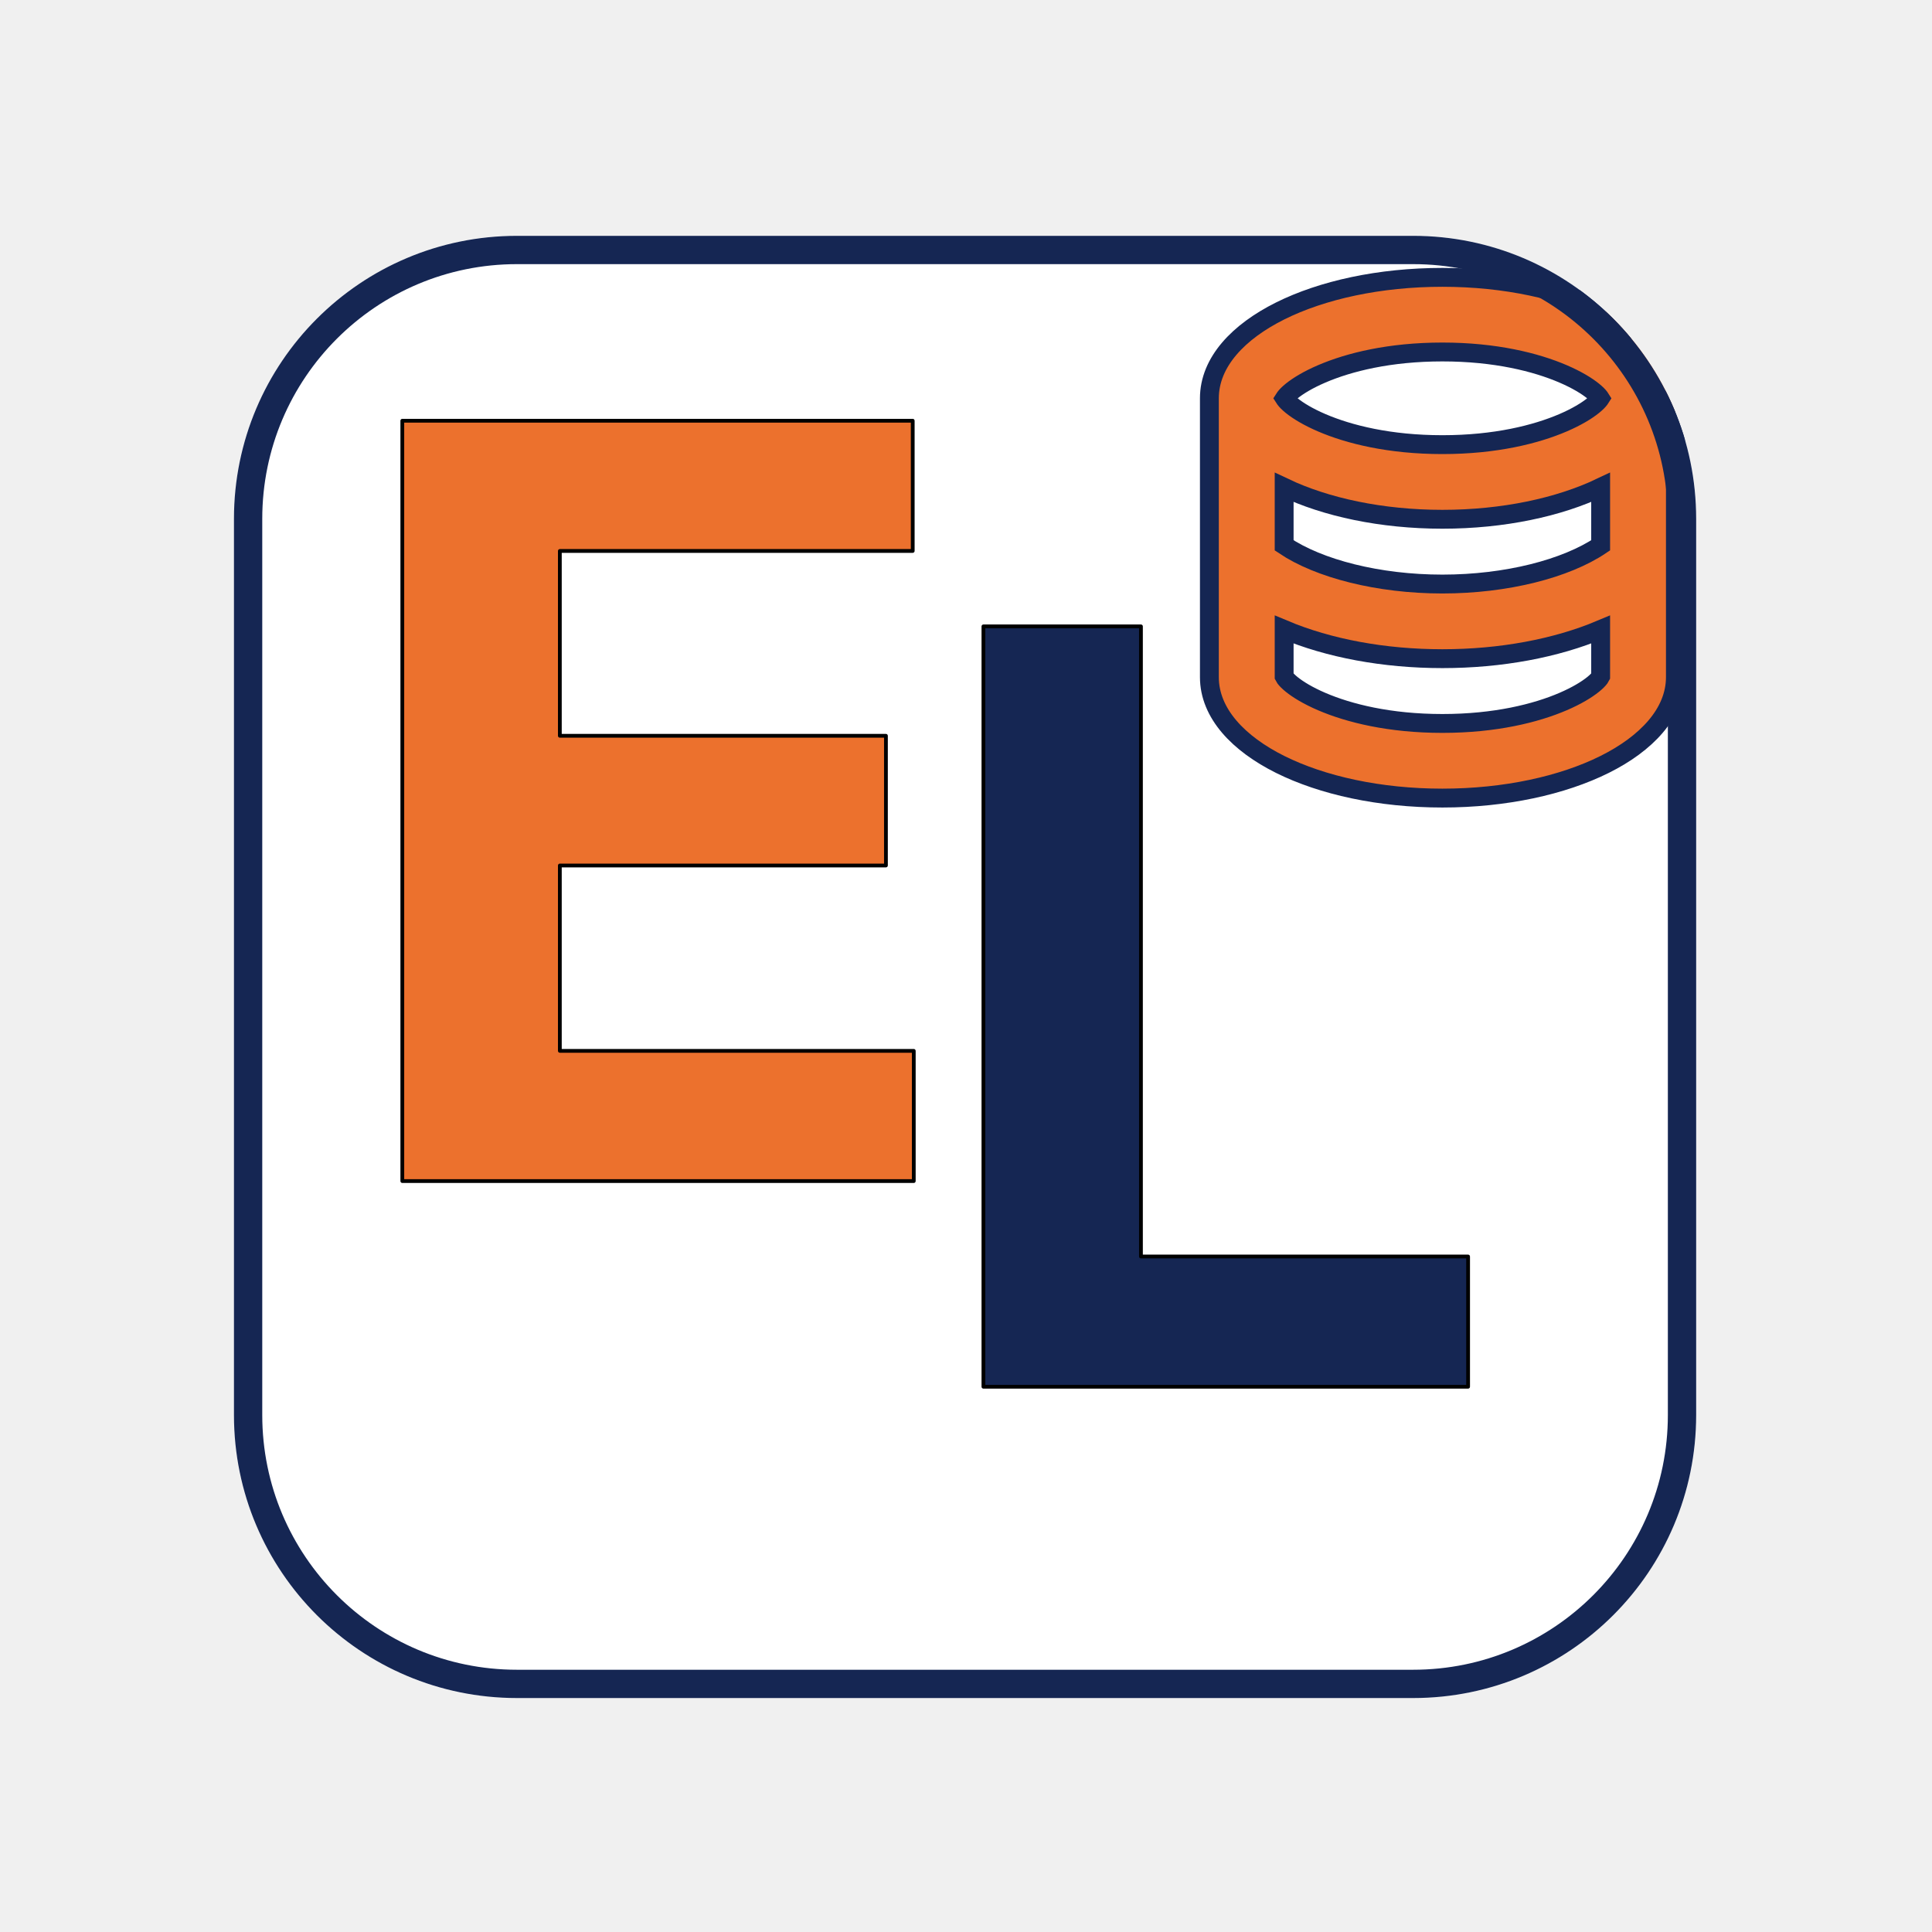
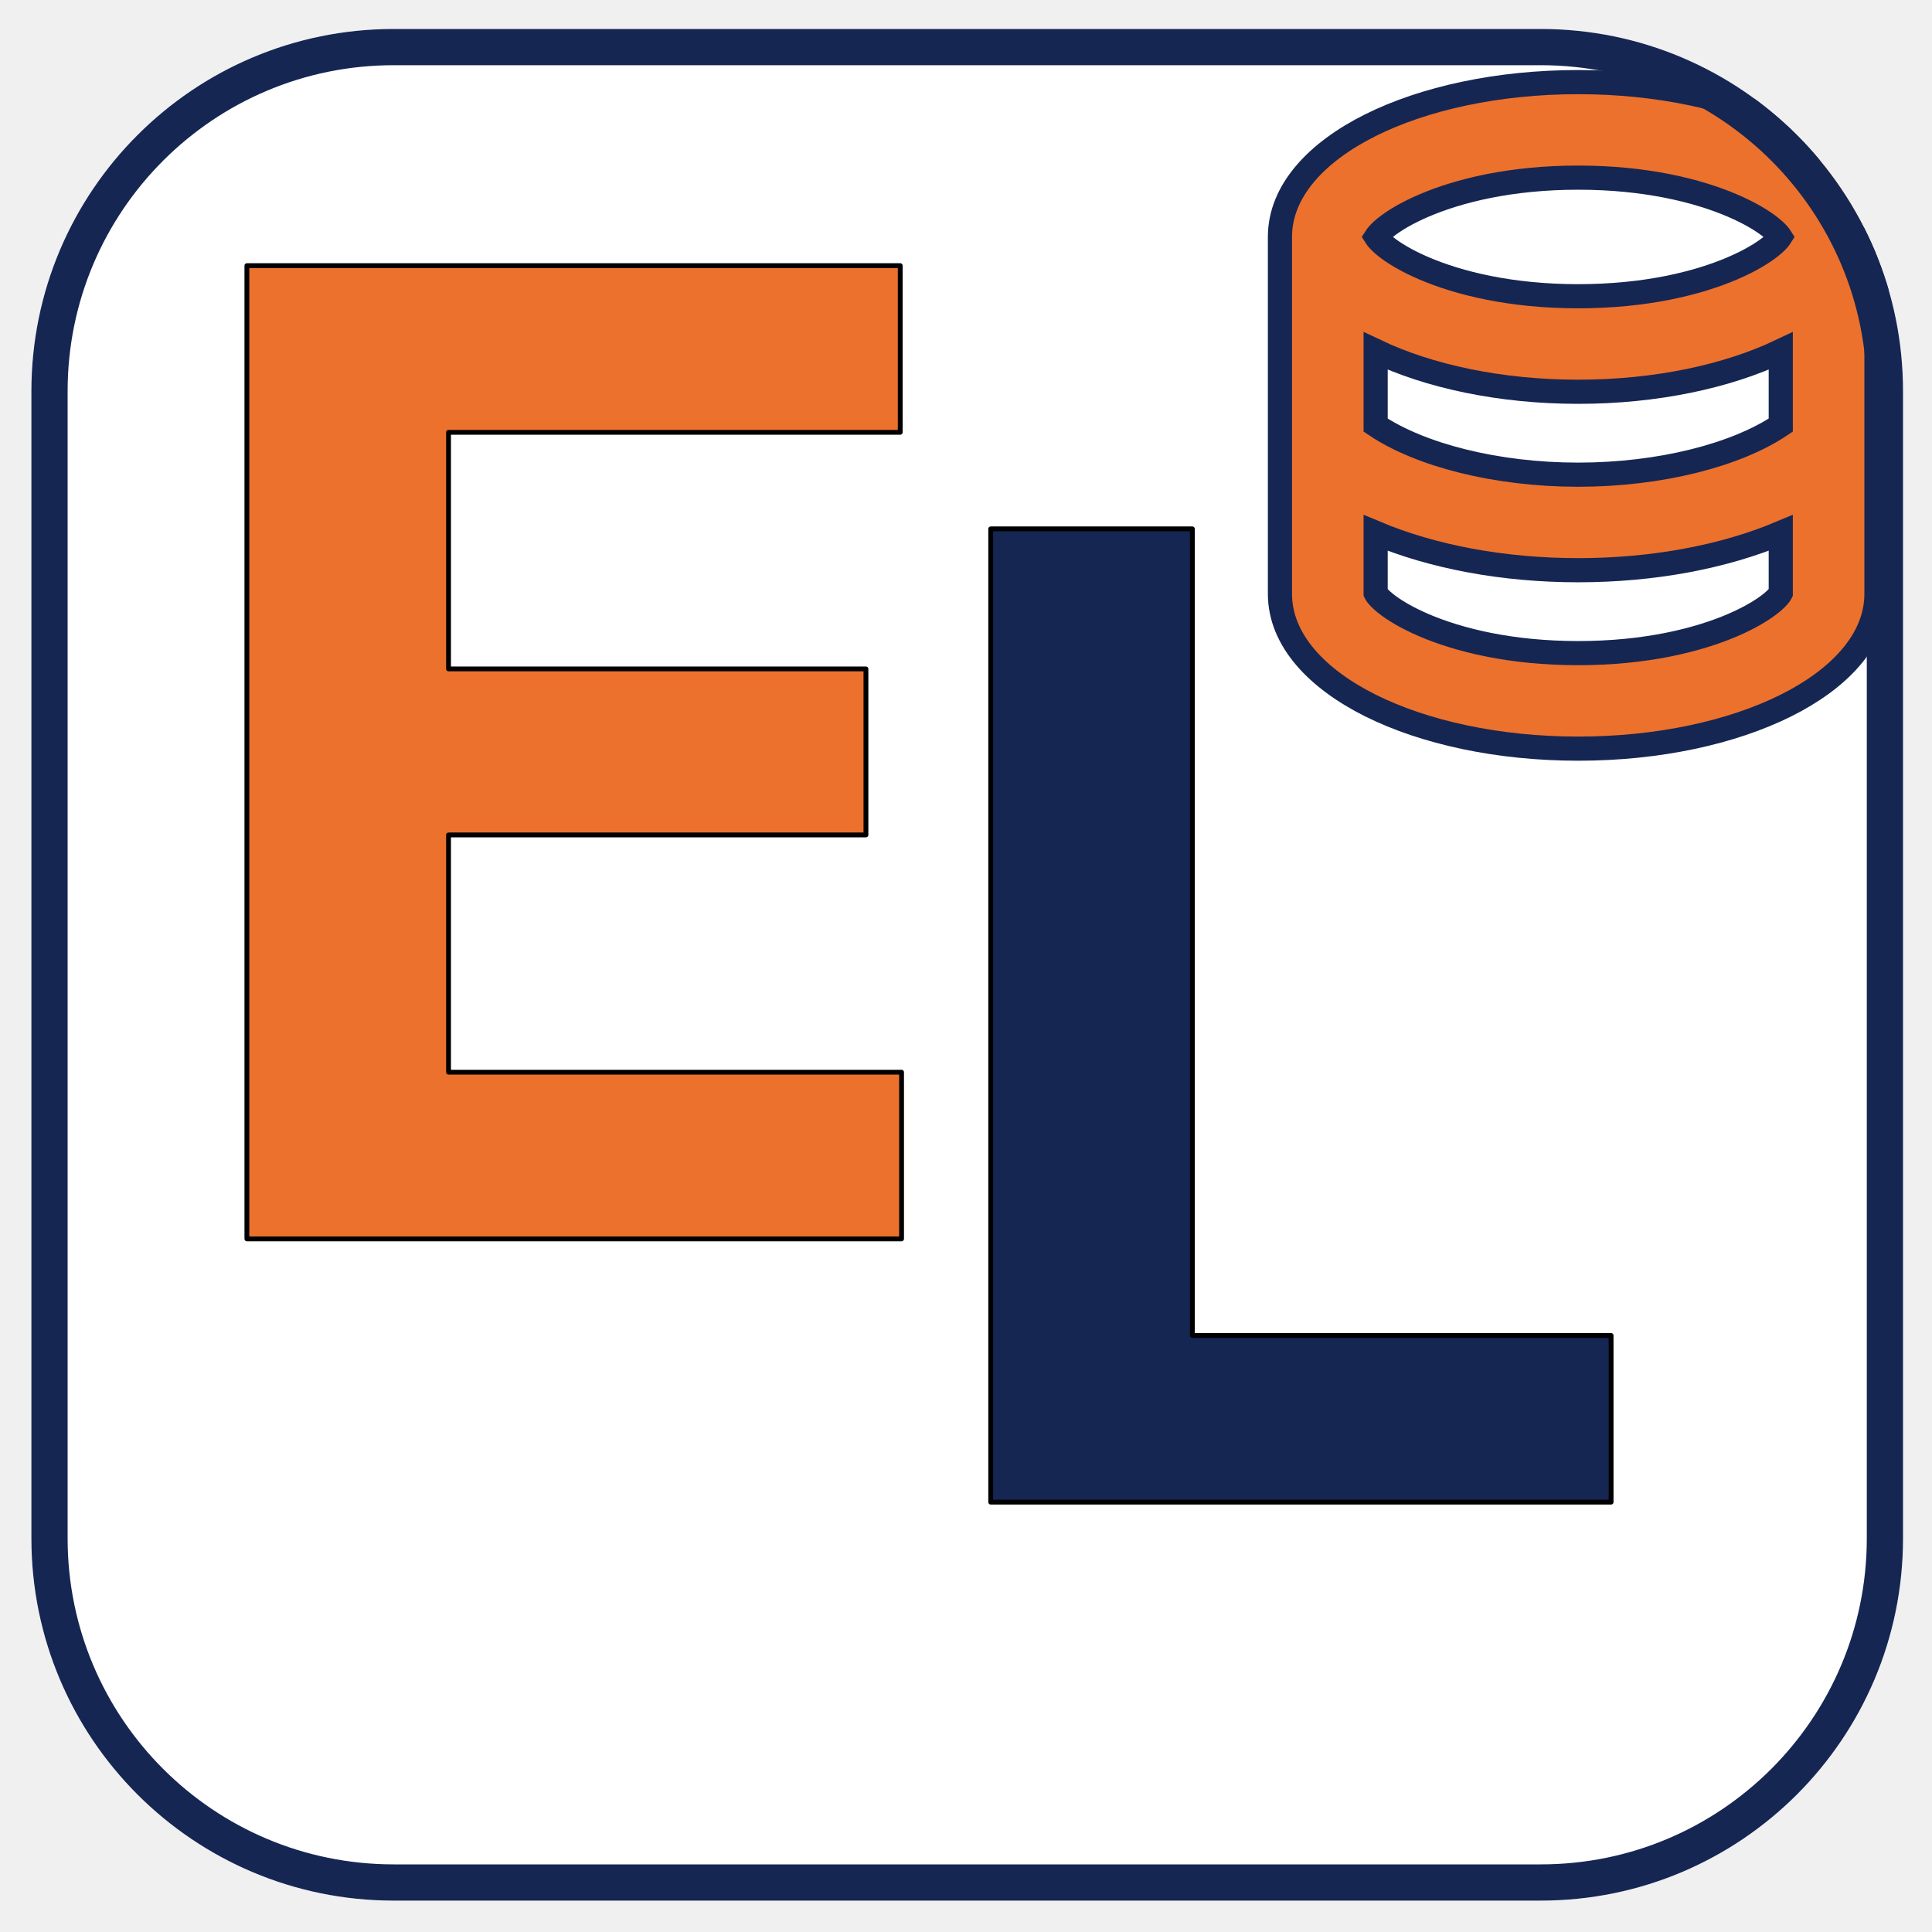
- <svg xmlns="http://www.w3.org/2000/svg" width="1024" height="1024" viewBox="0 0 1024 1024" fill="none">
+ <svg xmlns="http://www.w3.org/2000/svg" width="800" height="800" viewBox="0 0 800 800" fill="none">
  <g clip-path="url(#clip0_4_347)">
-     <rect x="124" y="125" width="775" height="775" rx="150" fill="white" />
-     <path d="M213.233 222.992H483.761V292.016H296.729V389.984H469.566V458.729H296.729V556.977H484.317V626H213.233V222.992Z" fill="#EC712D" />
-     <path d="M213.233 222.992V221.992C212.681 221.992 212.233 222.44 212.233 222.992H213.233ZM483.761 222.992H484.761C484.761 222.44 484.313 221.992 483.761 221.992V222.992ZM483.761 292.016V293.016C484.313 293.016 484.761 292.568 484.761 292.016H483.761ZM296.729 292.016V291.016C296.177 291.016 295.729 291.463 295.729 292.016H296.729ZM296.729 389.984H295.729C295.729 390.537 296.177 390.984 296.729 390.984V389.984ZM469.566 389.984H470.566C470.566 389.432 470.119 388.984 469.566 388.984V389.984ZM469.566 458.729V459.729C470.119 459.729 470.566 459.282 470.566 458.729H469.566ZM296.729 458.729V457.729C296.177 457.729 295.729 458.177 295.729 458.729H296.729ZM296.729 556.977H295.729C295.729 557.529 296.177 557.977 296.729 557.977V556.977ZM484.317 556.977H485.317C485.317 556.424 484.87 555.977 484.317 555.977V556.977ZM484.317 626V627C484.87 627 485.317 626.552 485.317 626H484.317ZM213.233 626H212.233C212.233 626.552 212.681 627 213.233 627V626ZM213.233 222.992V223.992H483.761V222.992V221.992H213.233V222.992ZM483.761 222.992H482.761V292.016H483.761H484.761V222.992H483.761ZM483.761 292.016V291.016H296.729V292.016V293.016H483.761V292.016ZM296.729 292.016H295.729V389.984H296.729H297.729V292.016H296.729ZM296.729 389.984V390.984H469.566V389.984V388.984H296.729V389.984ZM469.566 389.984H468.566V458.729H469.566H470.566V389.984H469.566ZM469.566 458.729V457.729H296.729V458.729V459.729H469.566V458.729ZM296.729 458.729H295.729V556.977H296.729H297.729V458.729H296.729ZM296.729 556.977V557.977H484.317V556.977V555.977H296.729V556.977ZM484.317 556.977H483.317V626H484.317H485.317V556.977H484.317ZM484.317 626V625H213.233V626V627H484.317V626ZM213.233 626H214.233V222.992H213.233H212.233V626H213.233Z" fill="black" />
-     <path d="M521.233 331.992H604.729V665.977H778.123V735H521.233V331.992Z" fill="#152653" />
-     <path d="M521.233 331.992V330.992C520.681 330.992 520.233 331.44 520.233 331.992H521.233ZM604.729 331.992H605.729C605.729 331.44 605.282 330.992 604.729 330.992V331.992ZM604.729 665.977H603.729C603.729 666.529 604.177 666.977 604.729 666.977V665.977ZM778.123 665.977H779.123C779.123 665.424 778.675 664.977 778.123 664.977V665.977ZM778.123 735V736C778.675 736 779.123 735.552 779.123 735H778.123ZM521.233 735H520.233C520.233 735.552 520.681 736 521.233 736V735ZM521.233 331.992V332.992H604.729V331.992V330.992H521.233V331.992ZM604.729 331.992H603.729V665.977H604.729H605.729V331.992H604.729ZM604.729 665.977V666.977H778.123V665.977V664.977H604.729V665.977ZM778.123 665.977H777.123V735H778.123H779.123V665.977H778.123ZM778.123 735V734H521.233V735V736H778.123V735ZM521.233 735H522.233V331.992H521.233H520.233V735H521.233Z" fill="black" />
-     <path d="M764.5 147C797.841 147 828.262 153.725 850.533 164.834C872.503 175.793 888 191.863 888 211.111V358.889C888 378.143 872.459 394.211 850.477 405.167C828.189 416.275 797.769 423 764.5 423C731.231 423 700.811 416.275 678.523 405.167C656.541 394.211 641 378.143 641 358.889V211.111C641 191.863 656.497 175.793 678.467 164.834C700.738 153.725 731.159 147 764.5 147ZM848.375 333.672C824.83 343.567 795.628 349.111 764.5 349.111C733.372 349.111 704.17 343.567 680.625 333.672V358.545C680.688 358.672 680.826 358.921 681.107 359.301C681.755 360.173 682.879 361.348 684.595 362.736C688.011 365.499 693.325 368.745 700.539 371.844C714.93 378.025 736.473 383.444 764.5 383.444C792.527 383.444 814.07 378.025 828.461 371.844C835.675 368.745 840.989 365.499 844.405 362.736C846.121 361.348 847.245 360.173 847.893 359.301C848.174 358.921 848.312 358.672 848.375 358.545V333.672ZM848.375 258.336C826.271 268.841 796.773 275.223 764.5 275.223C732.227 275.223 702.729 268.841 680.625 258.336V289.044C699.057 301.425 730.537 309.556 764.5 309.556C798.463 309.556 829.943 301.425 848.375 289.044V258.336ZM764.5 186.556C736.473 186.556 714.93 191.975 700.539 198.156C693.325 201.255 688.011 204.501 684.595 207.264C682.879 208.652 681.755 209.827 681.107 210.699C680.989 210.859 680.897 210.996 680.824 211.11C680.897 211.225 680.989 211.362 681.107 211.522C681.755 212.395 682.878 213.571 684.595 214.959C688.011 217.722 693.325 220.967 700.539 224.065C714.93 230.246 736.472 235.667 764.5 235.667C792.528 235.667 814.07 230.246 828.461 224.065C835.675 220.967 840.989 217.722 844.405 214.959C846.122 213.571 847.245 212.395 847.893 211.522C848.011 211.363 848.102 211.224 848.175 211.11C848.102 210.996 848.011 210.859 847.893 210.699C847.245 209.827 846.121 208.652 844.405 207.264C840.989 204.501 835.675 201.255 828.461 198.156C814.07 191.975 792.527 186.556 764.5 186.556Z" fill="#EC712D" stroke="#152653" stroke-width="10" />
+     <rect x="13" y="12" width="775" height="775" rx="150" fill="white" />
+     <path d="M102.233 109.992H372.761V179.016H185.729V276.984H358.566V345.729H185.729V443.977H373.317V513H102.233V109.992Z" fill="#EC712D" />
+     <path d="M102.233 109.992V108.992C101.681 108.992 101.233 109.44 101.233 109.992H102.233ZM372.761 109.992H373.761C373.761 109.44 373.313 108.992 372.761 108.992V109.992ZM372.761 179.016V180.016C373.313 180.016 373.761 179.568 373.761 179.016H372.761ZM185.729 179.016V178.016C185.177 178.016 184.729 178.463 184.729 179.016H185.729ZM185.729 276.984H184.729C184.729 277.537 185.177 277.984 185.729 277.984V276.984ZM358.566 276.984H359.566C359.566 276.432 359.119 275.984 358.566 275.984V276.984ZM358.566 345.729V346.729C359.119 346.729 359.566 346.282 359.566 345.729H358.566ZM185.729 345.729V344.729C185.177 344.729 184.729 345.177 184.729 345.729H185.729ZM185.729 443.977H184.729C184.729 444.529 185.177 444.977 185.729 444.977V443.977ZM373.317 443.977H374.317C374.317 443.424 373.87 442.977 373.317 442.977V443.977ZM373.317 513V514C373.87 514 374.317 513.552 374.317 513H373.317ZM102.233 513H101.233C101.233 513.552 101.681 514 102.233 514V513ZM102.233 109.992V110.992H372.761V109.992V108.992H102.233V109.992ZM372.761 109.992H371.761V179.016H372.761H373.761V109.992H372.761ZM372.761 179.016V178.016H185.729V179.016V180.016H372.761V179.016ZM185.729 179.016H184.729V276.984H185.729H186.729V179.016H185.729ZM185.729 276.984V277.984H358.566V276.984V275.984H185.729V276.984ZM358.566 276.984H357.566V345.729H358.566H359.566V276.984H358.566ZM358.566 345.729V344.729H185.729V345.729V346.729H358.566V345.729ZM185.729 345.729H184.729V443.977H185.729H186.729V345.729H185.729ZM185.729 443.977V444.977H373.317V443.977V442.977H185.729V443.977ZM373.317 443.977H372.317V513H373.317H374.317V443.977H373.317ZM373.317 513V512H102.233V513V514H373.317V513ZM102.233 513H103.233V109.992H102.233H101.233V513H102.233Z" fill="black" />
+     <path d="M410.233 218.992H493.729V552.977H667.123V622H410.233V218.992Z" fill="#152653" />
+     <path d="M410.233 218.992V217.992C409.681 217.992 409.233 218.44 409.233 218.992H410.233ZM493.729 218.992H494.729C494.729 218.44 494.282 217.992 493.729 217.992V218.992ZM493.729 552.977H492.729C492.729 553.529 493.177 553.977 493.729 553.977V552.977ZM667.123 552.977H668.123C668.123 552.424 667.675 551.977 667.123 551.977V552.977ZM667.123 622V623C667.675 623 668.123 622.552 668.123 622H667.123ZM410.233 622H409.233C409.233 622.552 409.681 623 410.233 623V622ZM410.233 218.992V219.992H493.729V218.992V217.992H410.233V218.992ZM493.729 218.992H492.729V552.977H493.729H494.729V218.992H493.729ZM493.729 552.977V553.977H667.123V552.977V551.977H493.729V552.977ZM667.123 552.977H666.123V622H667.123H668.123V552.977H667.123ZM667.123 622V621H410.233V622V623H667.123V622ZM410.233 622H411.233V218.992H410.233H409.233V622H410.233Z" fill="black" />
+     <path d="M653.5 34C686.841 34 717.262 40.725 739.533 51.834C761.503 62.793 777 78.863 777 98.111V245.889C777 265.143 761.459 281.211 739.477 292.167C717.189 303.275 686.769 310 653.5 310C620.231 310 589.811 303.275 567.523 292.167C545.541 281.211 530 265.143 530 245.889V98.111C530 78.863 545.497 62.793 567.467 51.834C589.738 40.725 620.159 34 653.5 34ZM737.375 220.672C713.83 230.567 684.628 236.111 653.5 236.111C622.372 236.111 593.17 230.567 569.625 220.672V245.545C569.688 245.672 569.826 245.921 570.107 246.301C570.755 247.173 571.879 248.348 573.595 249.736C577.011 252.499 582.325 255.745 589.539 258.844C603.93 265.025 625.473 270.444 653.5 270.444C681.527 270.444 703.07 265.025 717.461 258.844C724.675 255.745 729.989 252.499 733.405 249.736C735.121 248.348 736.245 247.173 736.893 246.301C737.174 245.921 737.312 245.672 737.375 245.545V220.672ZM737.375 145.336C715.271 155.841 685.773 162.223 653.5 162.223C621.227 162.223 591.729 155.841 569.625 145.336V176.044C588.057 188.425 619.537 196.556 653.5 196.556C687.463 196.556 718.943 188.425 737.375 176.044V145.336ZM653.5 73.556C625.473 73.556 603.93 78.975 589.539 85.156C582.325 88.255 577.011 91.501 573.595 94.264C571.879 95.652 570.755 96.826 570.107 97.699C569.989 97.859 569.897 97.996 569.824 98.11C569.897 98.225 569.989 98.362 570.107 98.522C570.755 99.395 571.878 100.571 573.595 101.959C577.011 104.722 582.325 107.967 589.539 111.065C603.93 117.246 625.472 122.667 653.5 122.667C681.528 122.667 703.07 117.246 717.461 111.065C724.675 107.967 729.989 104.722 733.405 101.959C735.122 100.571 736.245 99.395 736.893 98.522C737.011 98.363 737.102 98.225 737.175 98.11C737.102 97.996 737.011 97.859 736.893 97.699C736.245 96.826 735.121 95.652 733.405 94.264C729.989 91.501 724.675 88.255 717.461 85.156C703.07 78.975 681.527 73.556 653.5 73.556Z" fill="#EC712D" stroke="#152653" stroke-width="10" />
  </g>
-   <rect x="131.5" y="132.5" width="760" height="760" rx="142.5" stroke="#152653" stroke-width="15" />
+   <rect x="20.5" y="19.5" width="760" height="760" rx="142.5" stroke="#152653" stroke-width="15" />
  <defs>
    <clipPath id="clip0_4_347">
-       <rect x="124" y="125" width="775" height="775" rx="150" fill="white" />
+       <rect x="13" y="12" width="775" height="775" rx="150" fill="white" />
    </clipPath>
  </defs>
</svg>
